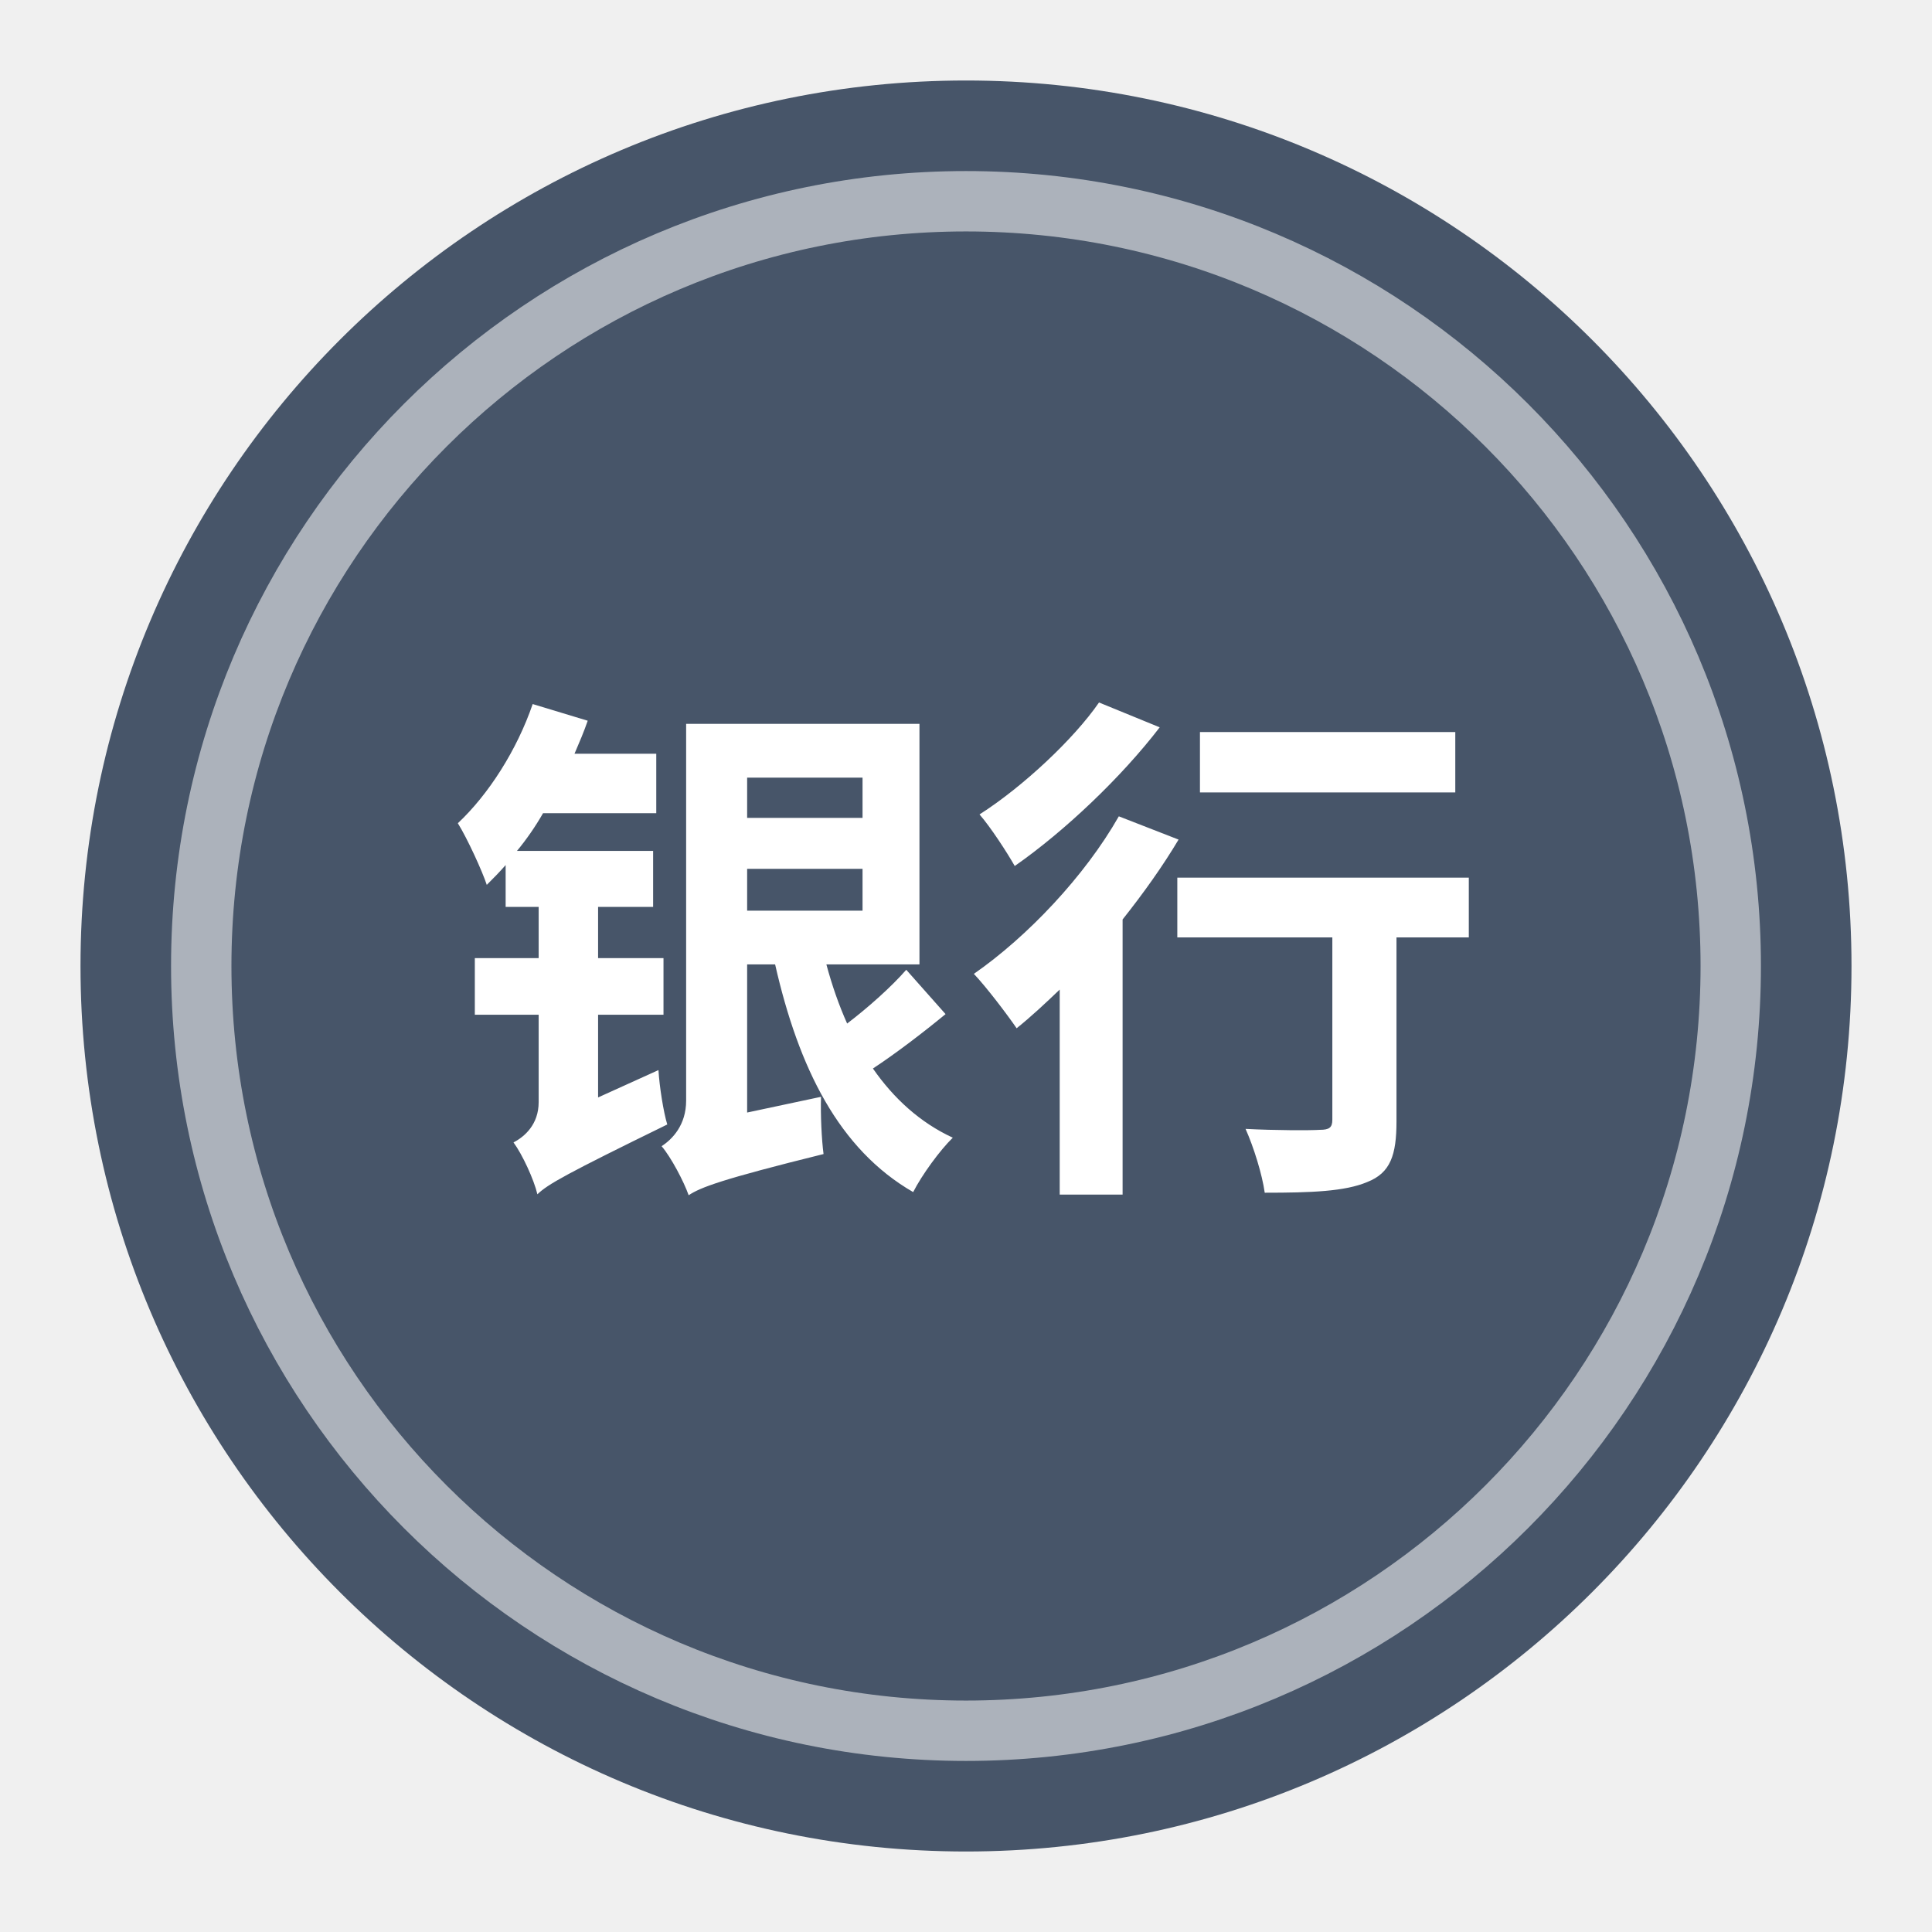
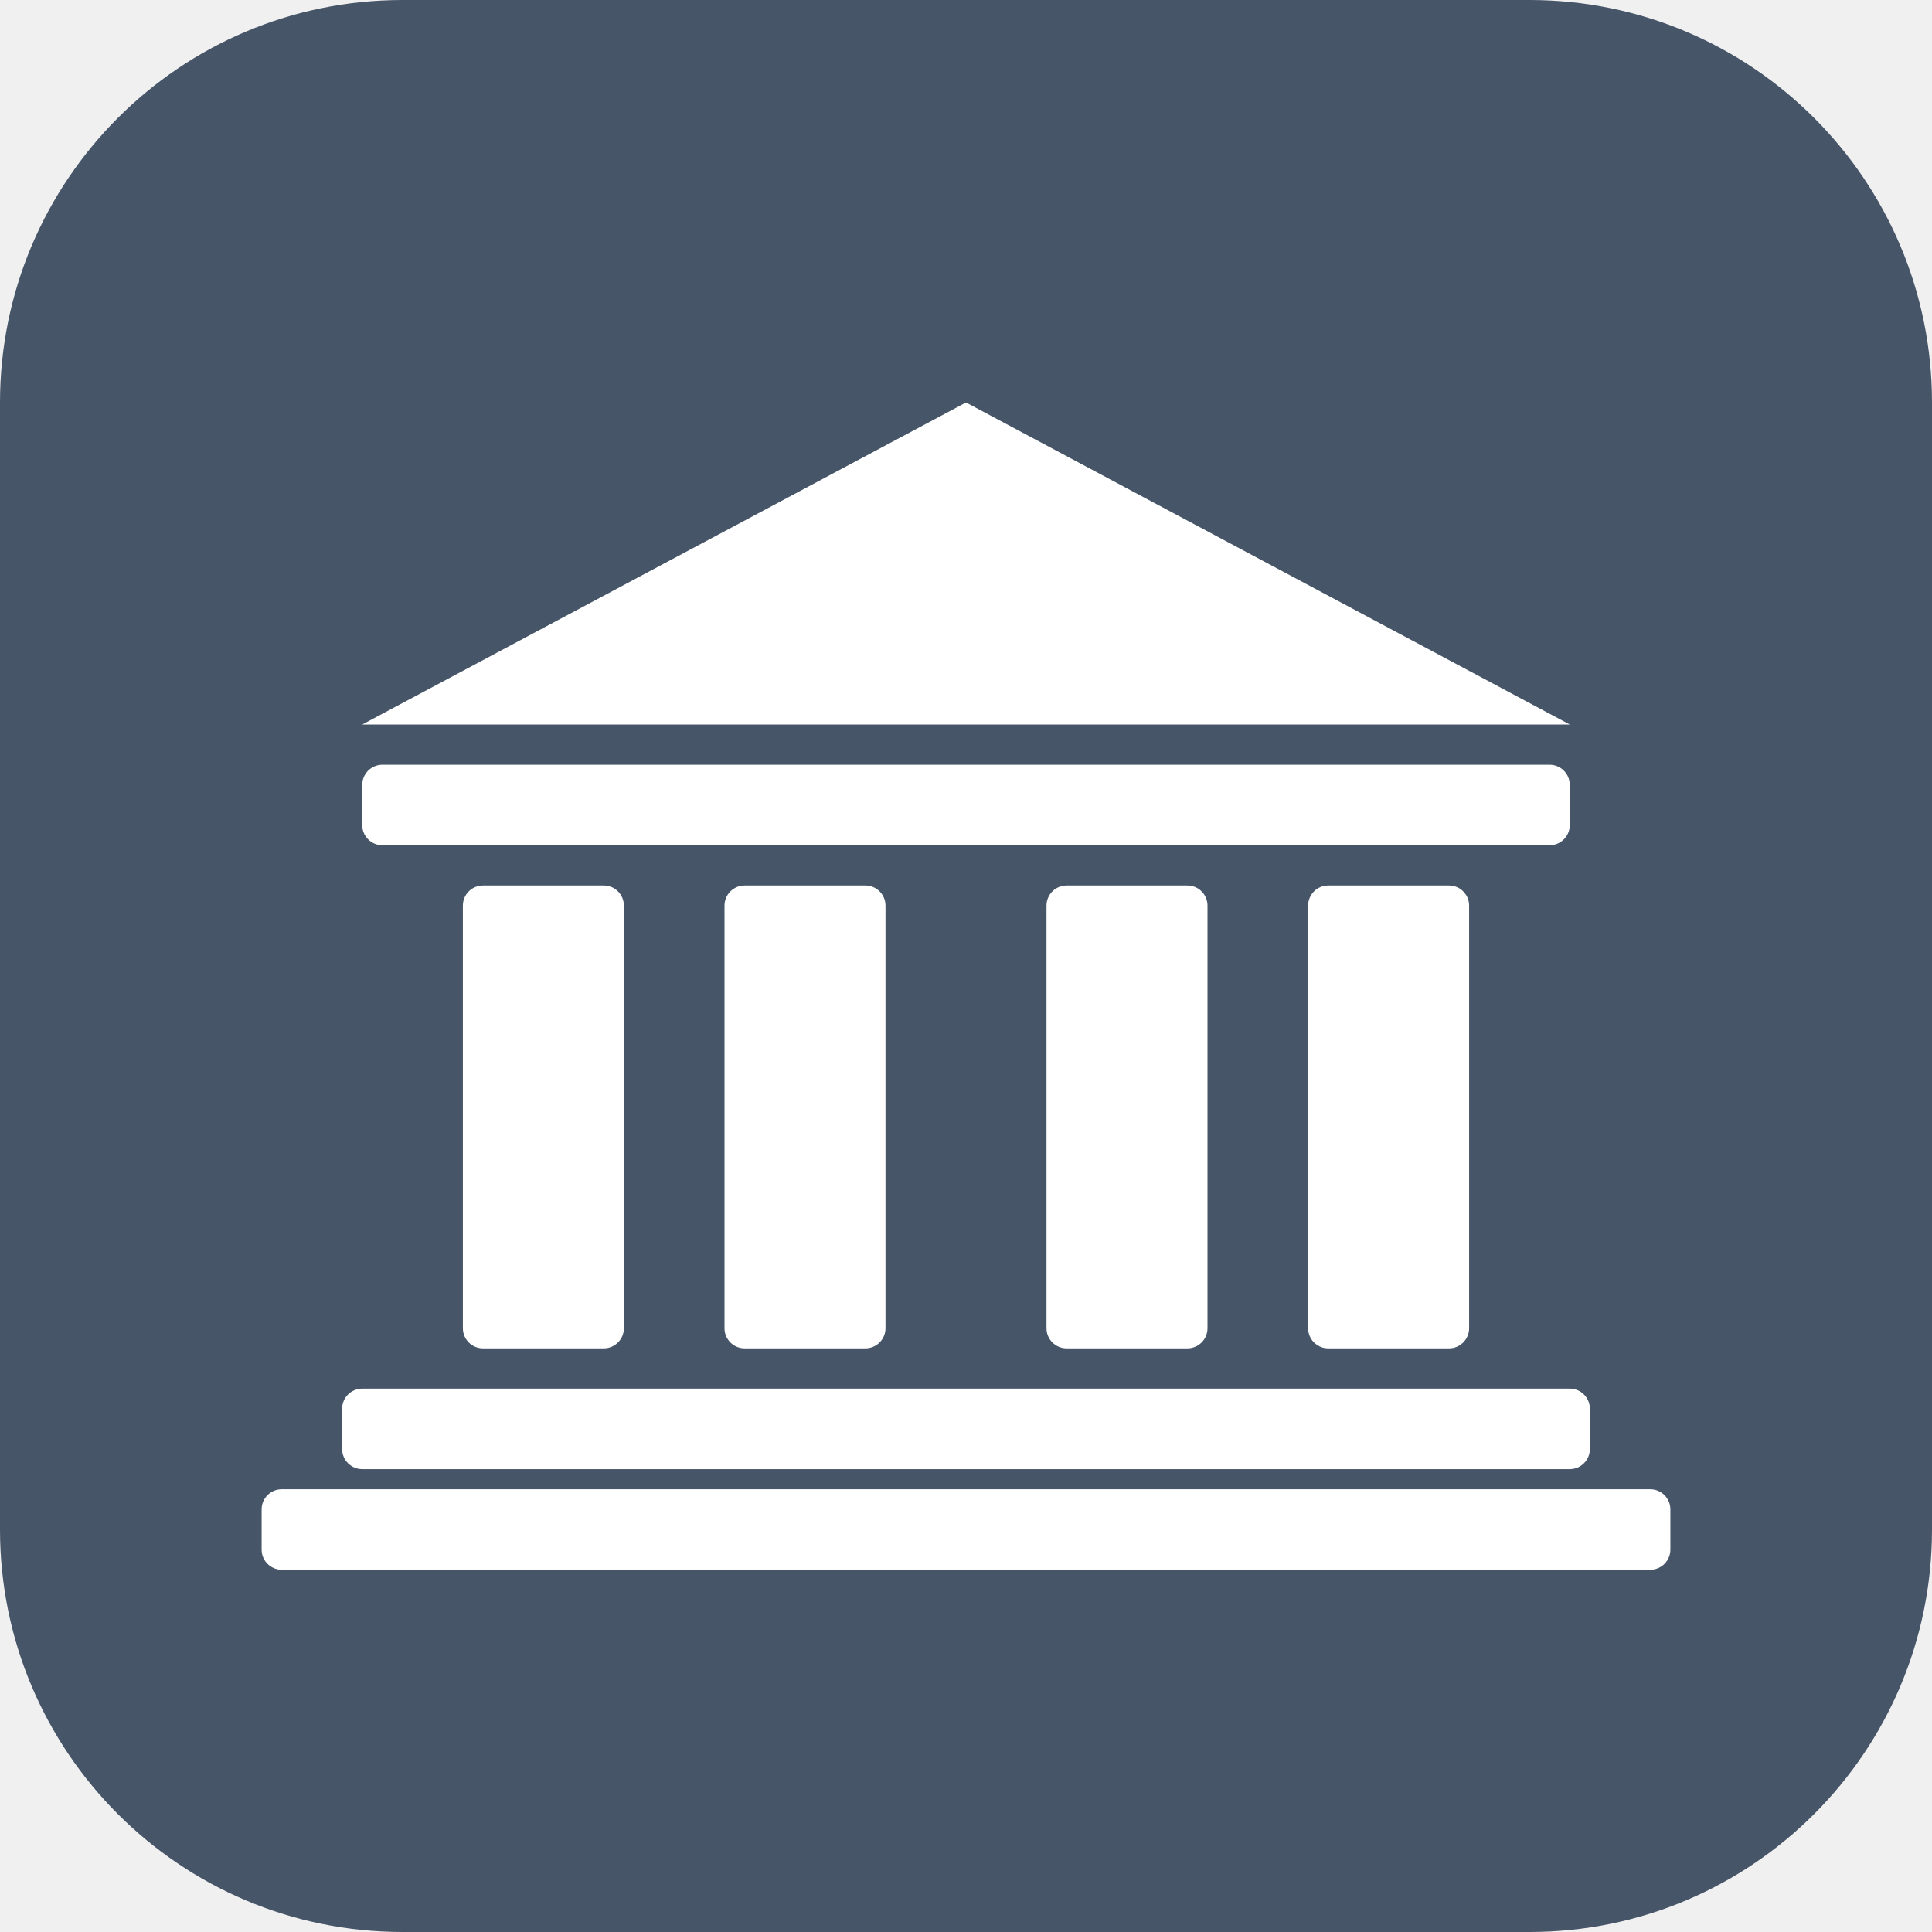
<svg xmlns="http://www.w3.org/2000/svg" viewBox="0 0 96 96">
-   <circle cx="48" cy="48" r="44" fill="#475569" />
-   <circle cx="48" cy="48" r="38" fill="none" stroke="rgba(255,255,255,.55)" stroke-width="3" />
-   <text x="48" y="57" text-anchor="middle" font-family="Microsoft YaHei,Noto Sans CJK SC,sans-serif" font-size="26" font-weight="700" fill="white">银行</text>
+   <rect width="96" height="96" rx="20" fill="#475569" />
+   <polygon points="48,20 18,36 78,36" fill="#ffffff" />
+   <rect x="18" y="38" width="60" height="4" rx="1" fill="#ffffff" />
+   <rect x="23" y="44" width="8" height="23" rx="1" fill="#ffffff" />
+   <rect x="36" y="44" width="8" height="23" rx="1" fill="#ffffff" />
+   <rect x="52" y="44" width="8" height="23" rx="1" fill="#ffffff" />
+   <rect x="65" y="44" width="8" height="23" rx="1" fill="#ffffff" />
+   <rect x="17" y="69" width="62" height="4" rx="1" fill="#ffffff" />
+   <rect x="13" y="74" width="70" height="4" rx="1" fill="#ffffff" />
</svg>
